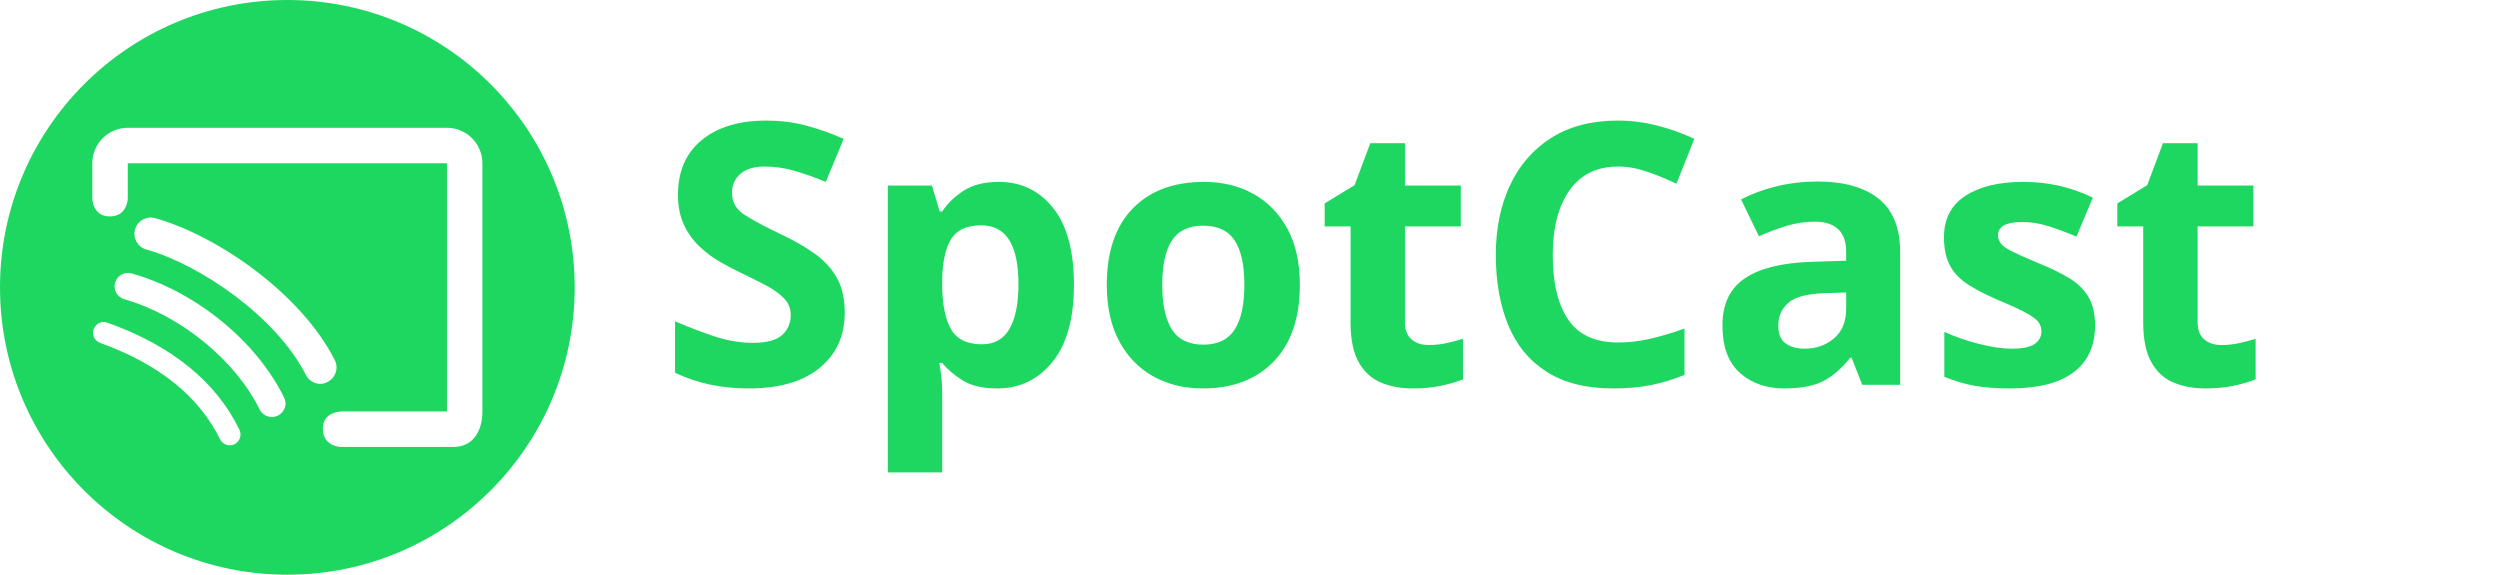
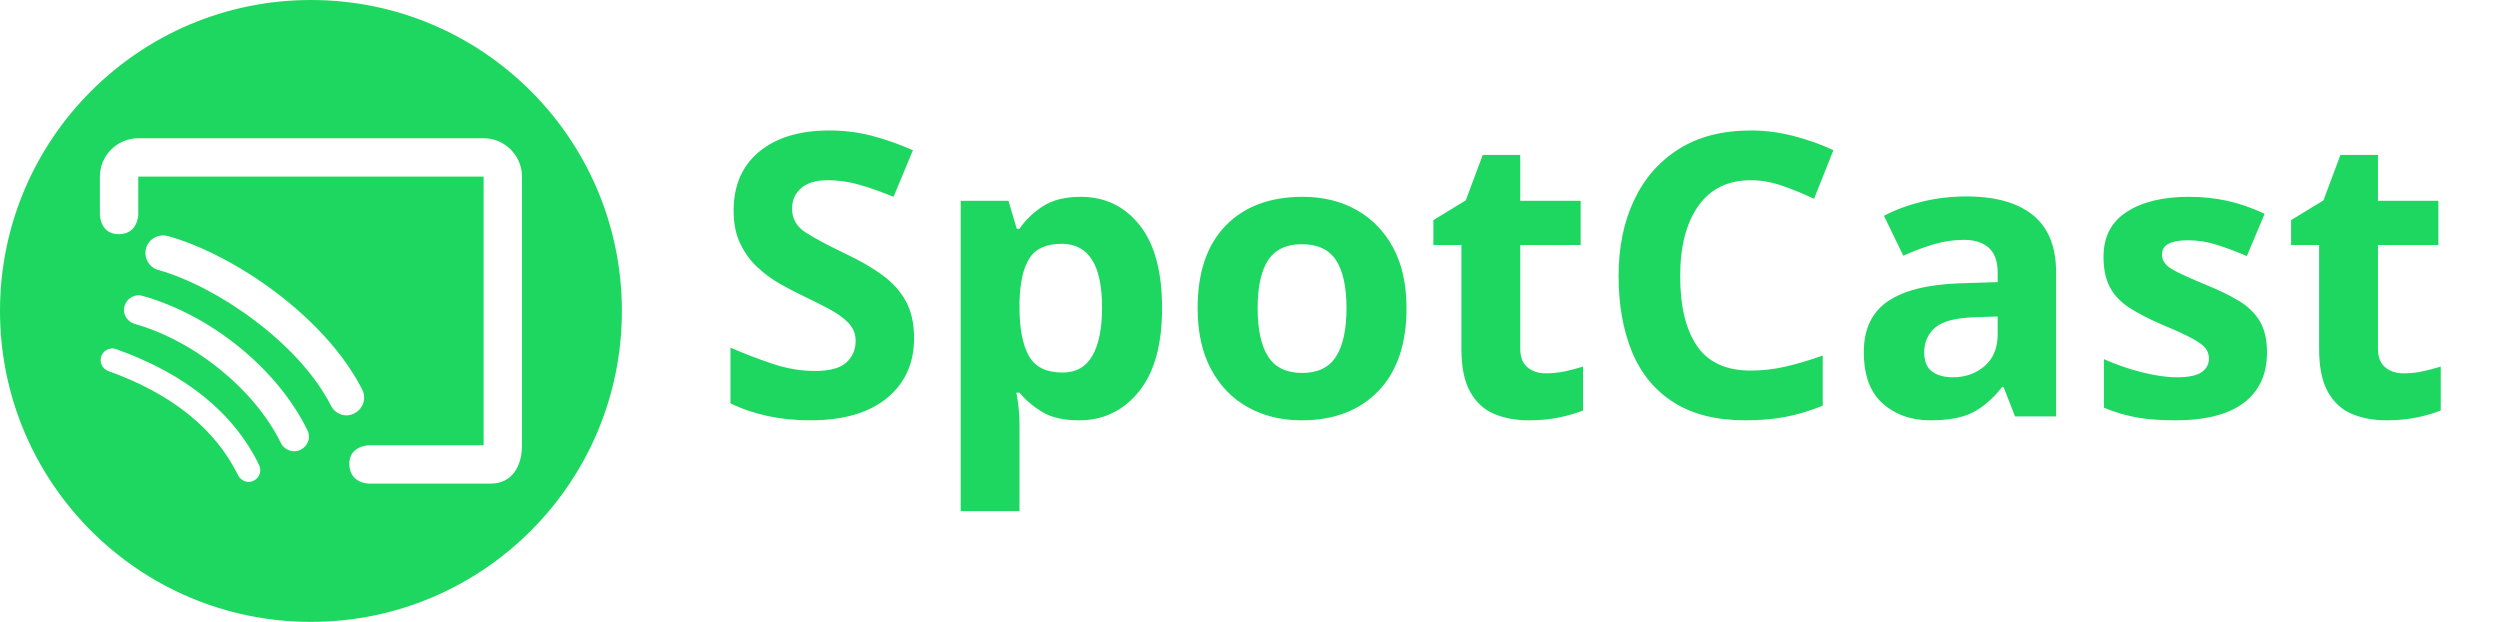
- <svg xmlns="http://www.w3.org/2000/svg" width="4350mm" height="1000mm" viewBox="0 0 4350 1000" version="1.1" id="svg1" xml:space="preserve">
+ <svg xmlns="http://www.w3.org/2000/svg" width="15194" height="3780" viewBox="0 0 4020.077 1000.125" version="1.1" id="svg1" xml:space="preserve">
  <defs id="defs1">
    <rect x="4006.99" y="1221.178" width="2953.724" height="1305.134" id="rect2" />
  </defs>
  <g id="layer1">
    <path id="path2" style="fill:#1ed760;fill-opacity:1;stroke-width:1.432" d="M 500.001,-1.0000056e-4 A 500.001,500.001 0 0 0 0,499.999 500.001,500.001 0 0 0 500.001,1000 500.001,500.001 0 0 0 1000,499.999 500.001,500.001 0 0 0 500.001,-1.0000056e-4 Z M 222.319,222.316 h 555.362 c 33.939,0 61.709,27.77 61.709,61.709 v 431.949 c 0,33.939 -16.314,61.706 -50.253,61.706 H 593.213 c 0,0 -31.079,-0.114 -31.505,-31.483 -0.403,-29.668 31.505,-30.224 31.505,-30.224 H 777.681 V 284.026 H 222.319 v 61.055 c 0,0 -0.364,31.505 -31.276,31.505 -30.371,0 -30.431,-31.505 -30.431,-31.505 v -61.055 c 0,-33.939 27.768,-61.709 61.707,-61.709 z m 41.728,156.277 c 1.878,0.114 3.77,0.415 5.647,0.915 107.653,30.008 254.085,130.93 312.857,247.145 7.015,13.875 1.348,30.832 -12.53,37.835 -13.47,7.699 -30.726,1.853 -37.731,-12.038 l -0.005,0.011 C 481.048,551.326 348.362,460.43 254.613,434.144 c -15.019,-3.995 -23.773,-19.84 -19.777,-34.858 3.496,-13.141 16.063,-21.485 29.211,-20.689 z m -39.412,96.366 c 1.563,0.134 3.142,0.428 4.718,0.895 110.475,30.942 217.123,117.683 265.197,216.378 5.651,11.303 0.628,25.231 -11.168,31.004 h -0.016 c -11.799,5.761 -25.746,0.747 -31.681,-10.76 -41.787,-85.699 -138.548,-164.431 -235.112,-191.659 -12.603,-3.745 -19.887,-16.512 -16.343,-28.817 3.277,-11.027 13.462,-17.982 24.403,-17.045 z m -45.132,85.363 c 2.414,-0.136 4.893,0.212 7.317,1.11 111.361,39.649 188.832,102.233 229.684,186.059 4.717,9.364 0.908,20.777 -8.486,25.433 h 0.033 c -9.418,4.712 -20.528,0.63 -25.24,-8.788 -36.75,-74.786 -106.775,-130.928 -208.564,-167.474 -9.696,-3.595 -14.924,-14.205 -11.328,-23.9 2.699,-7.271 9.341,-12.033 16.583,-12.441 z" />
    <text xml:space="preserve" transform="scale(0.2645833)" id="text2" style="text-align:start;writing-mode:lr-tb;direction:ltr;white-space:pre;shape-inside:url(#rect2);fill:#1ed760;fill-opacity:1" />
    <text xml:space="preserve" style="font-size:635px;text-align:start;writing-mode:lr-tb;direction:ltr;text-anchor:start;fill:#1ed760;fill-opacity:1;stroke-width:0.265" x="1145.391" y="669.545" id="text3">
      <tspan id="tspan3" style="font-style:normal;font-variant:normal;font-weight:900;font-stretch:normal;font-size:635px;font-family:'Circular Std Black';-inkscape-font-specification:'Circular Std Black,  Heavy';fill:#1ed760;fill-opacity:1;stroke-width:0.265" x="1145.391" y="669.545">SpotCast</tspan>
    </text>
  </g>
</svg>
